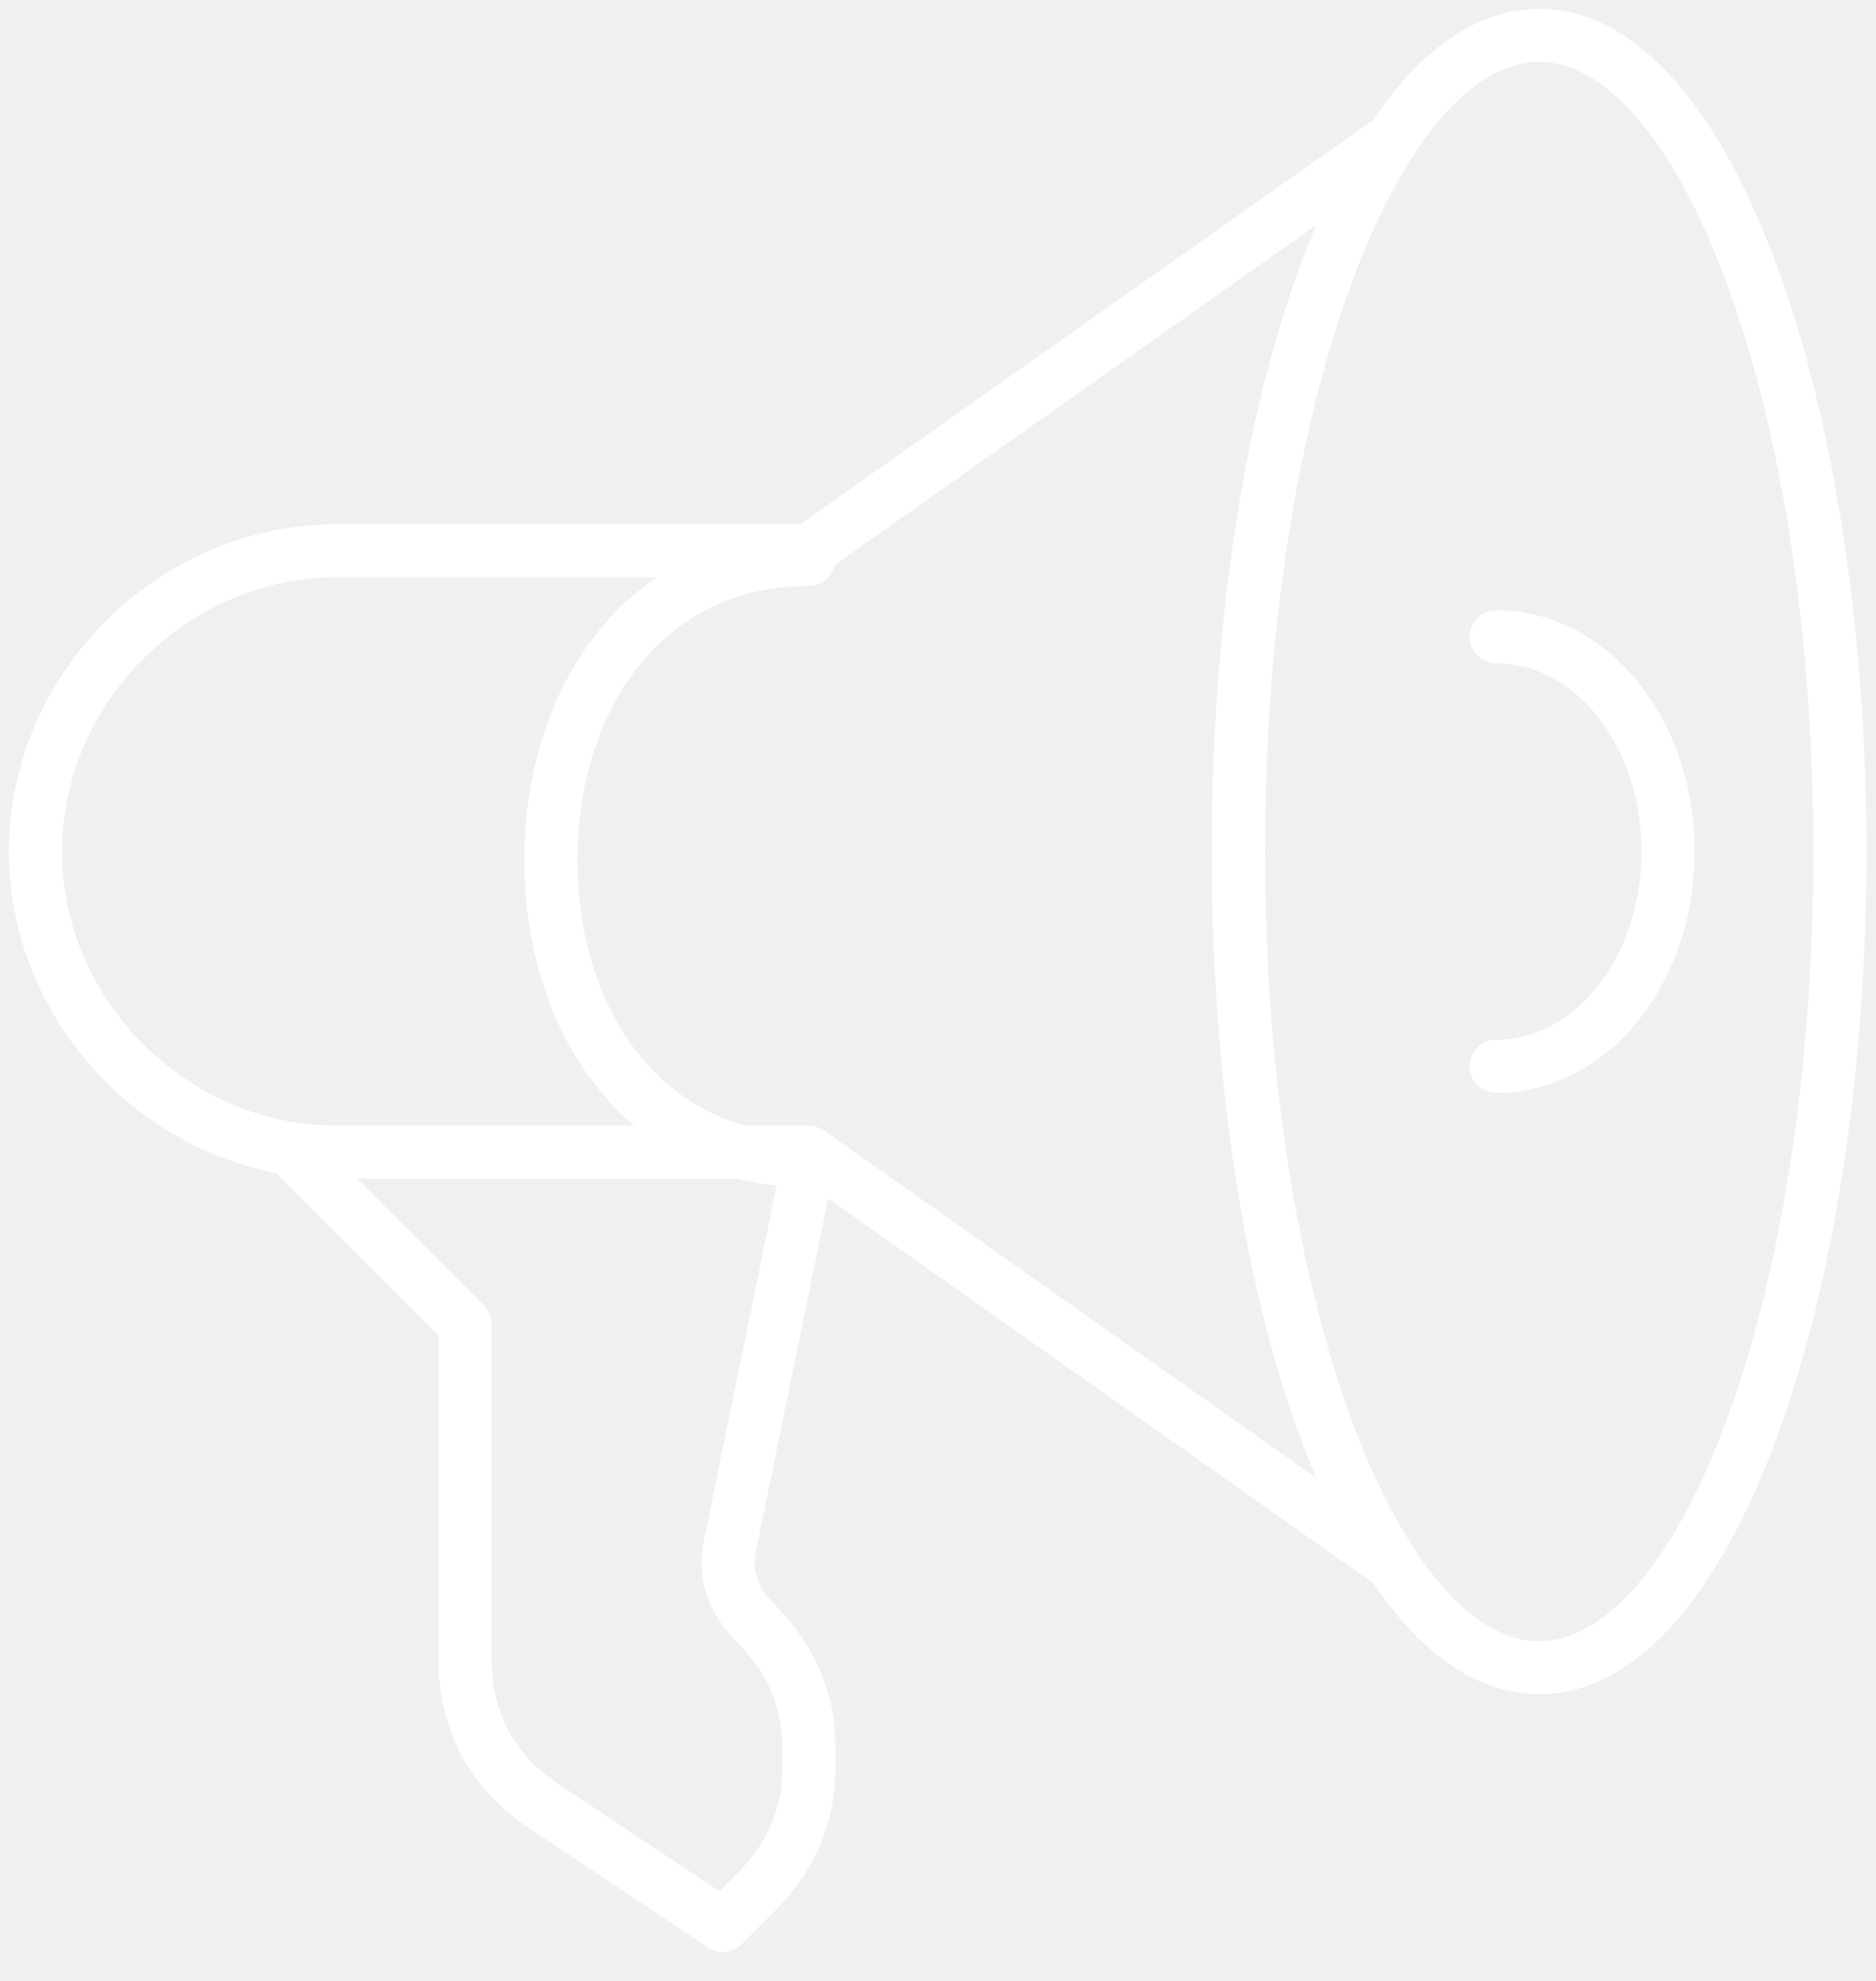
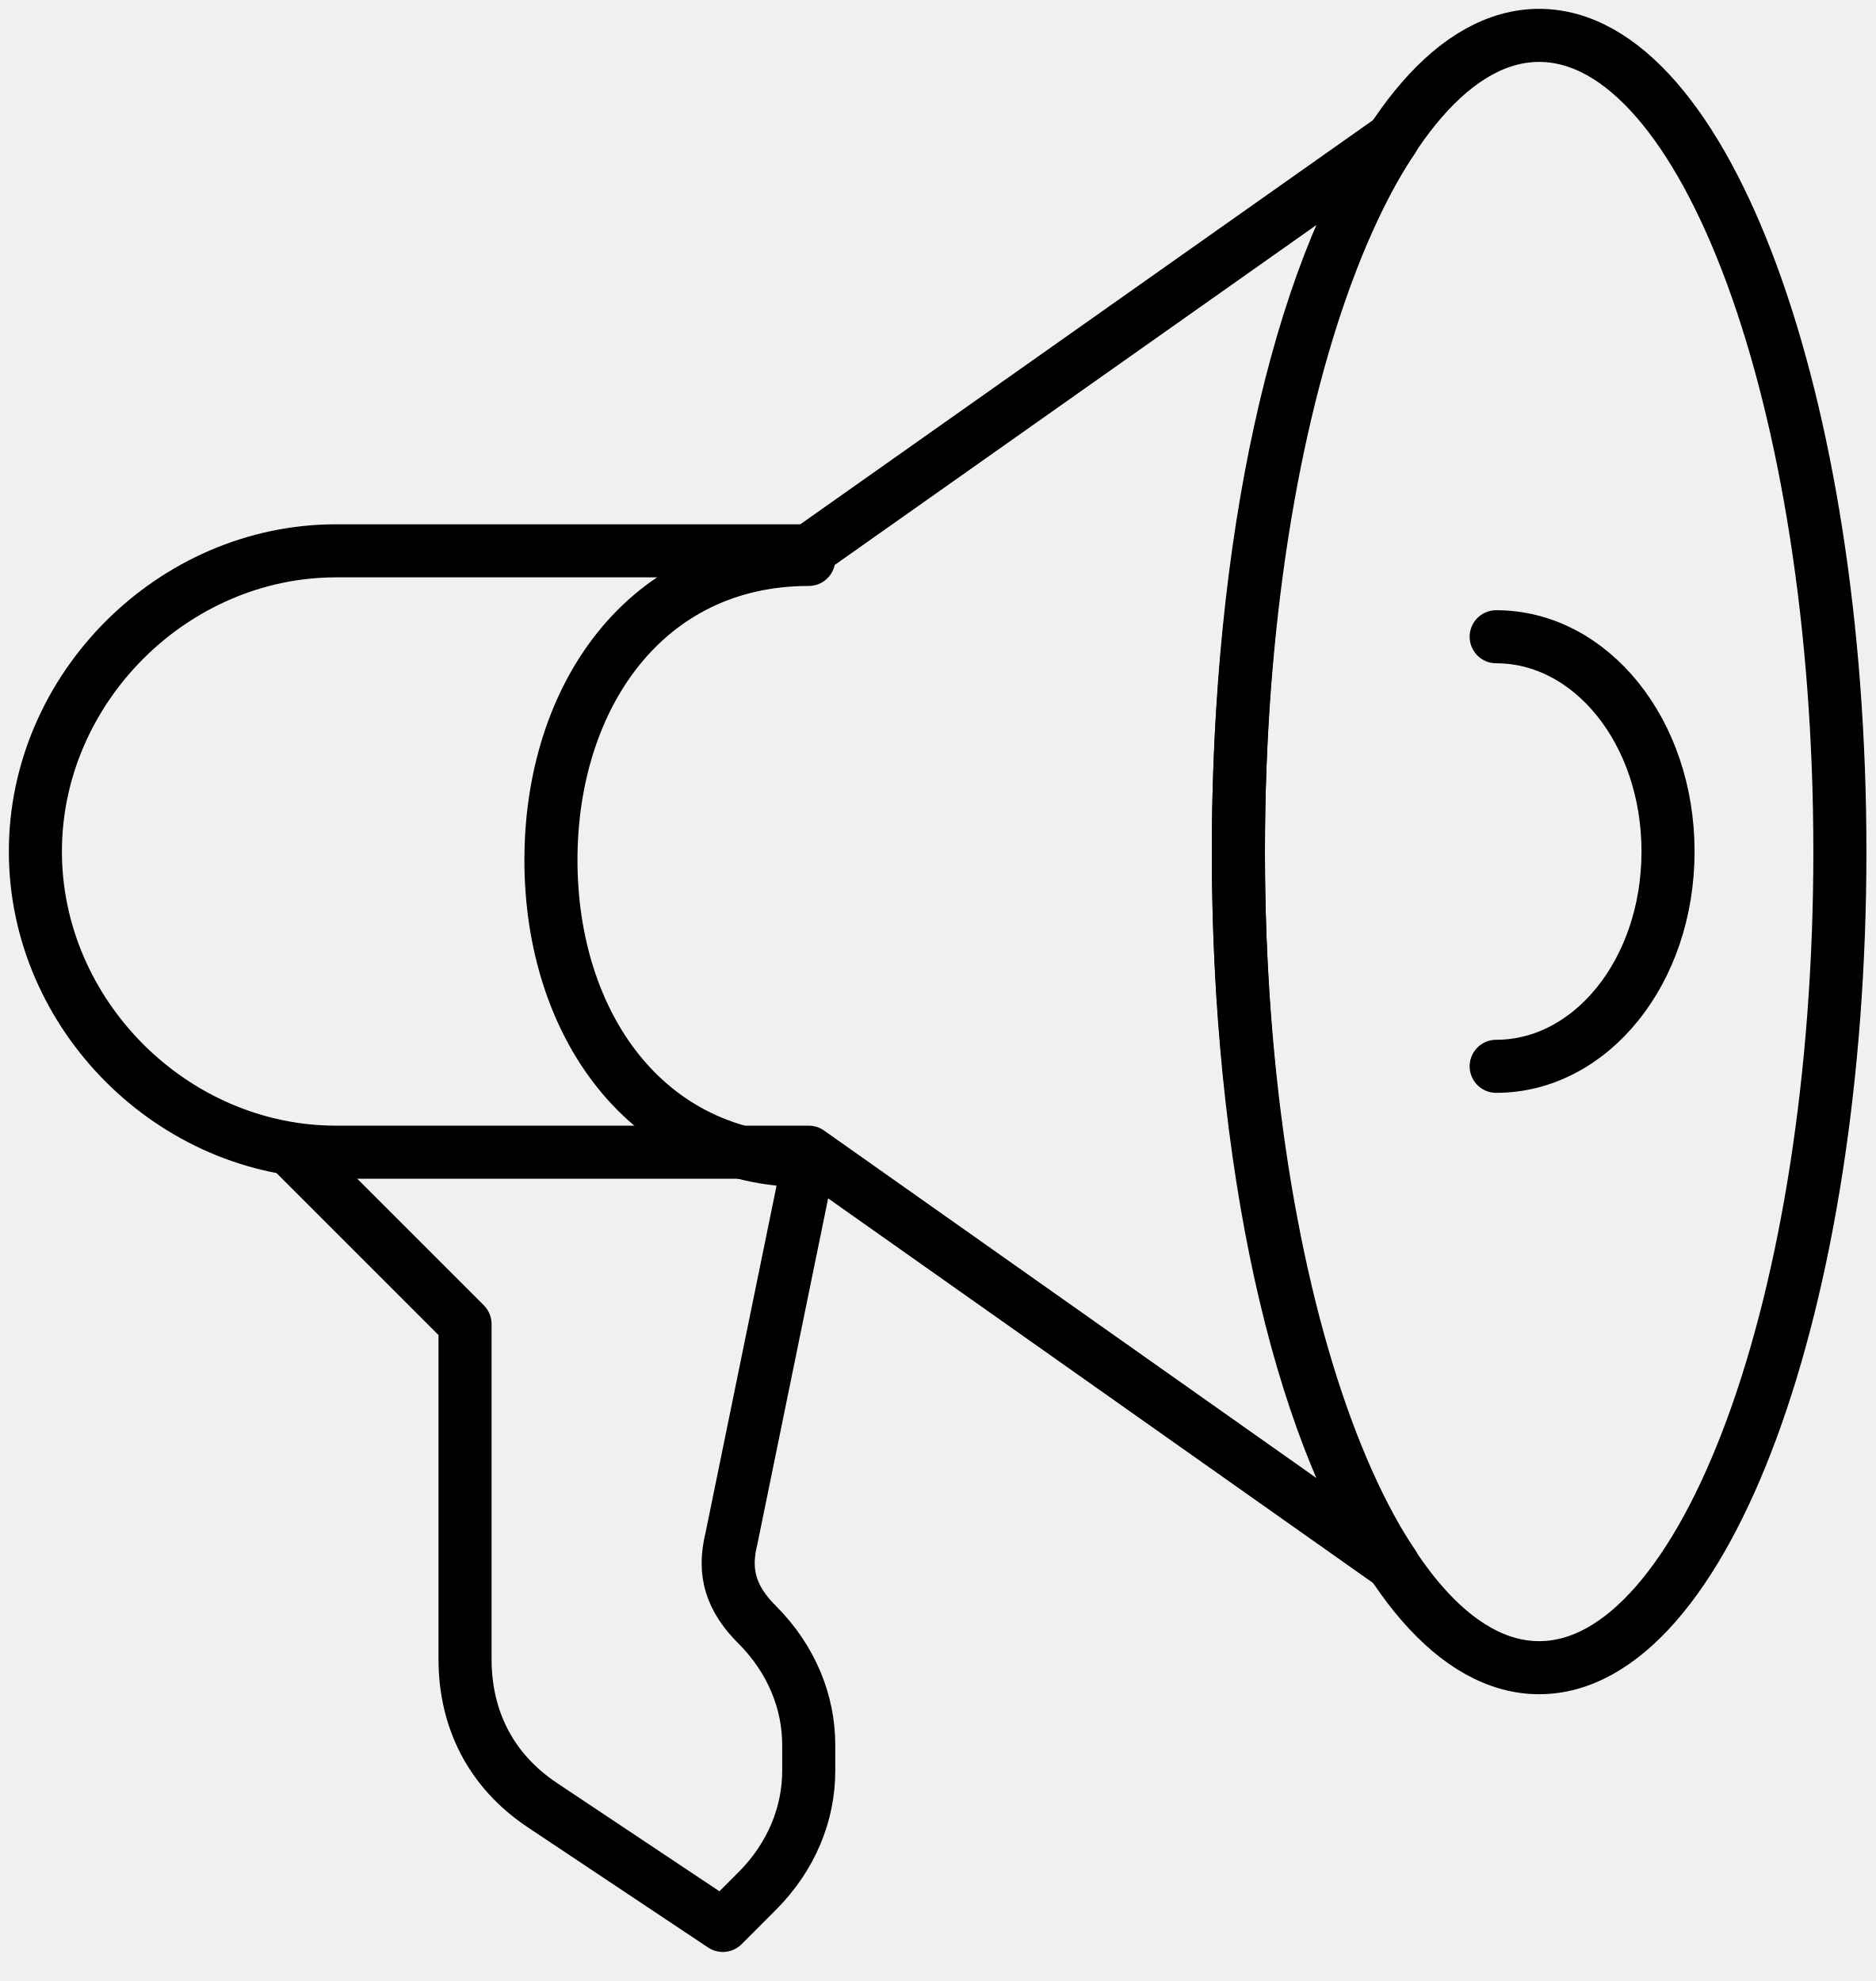
<svg xmlns="http://www.w3.org/2000/svg" width="53" height="56" viewBox="0 0 53 56" fill="none">
-   <path d="M43.5 47.143C48.194 47.143 52 36.813 52 24.071C52 11.329 48.194 1 43.5 1C38.806 1 35 11.329 35 24.071C35 36.813 38.806 47.143 43.5 47.143Z" stroke="white" stroke-width="1.5" stroke-miterlimit="10" stroke-linecap="round" stroke-linejoin="round" />
-   <path d="M42.286 18C44.957 18 47.143 20.671 47.143 24.071C47.143 27.471 44.957 30.143 42.286 30.143" stroke="white" stroke-width="1.5" stroke-miterlimit="10" stroke-linecap="round" stroke-linejoin="round" />
-   <path d="M39.371 3.914L22.857 15.571H9.5C4.886 15.571 1 19.457 1 24.071C1 28.686 4.886 32.571 9.5 32.571H22.857L39.371 44.229C36.7 40.343 35 32.814 35 24.071C35 15.329 36.7 7.8 39.371 3.914Z" stroke="white" stroke-width="1.5" stroke-miterlimit="10" stroke-linecap="round" stroke-linejoin="round" />
-   <path d="M8.286 32.571L13.143 37.429V46.9C13.143 48.6 13.871 50.057 15.329 51.029L20.429 54.429L21.4 53.457C22.371 52.486 22.857 51.271 22.857 50.057V49.329C22.857 48.114 22.371 46.9 21.4 45.929C20.671 45.2 20.429 44.471 20.671 43.5L22.857 32.814C18.243 32.814 15.571 28.928 15.571 24.314C15.571 19.7 18.243 15.814 22.857 15.814" stroke="white" stroke-width="1.5" stroke-miterlimit="10" stroke-linecap="round" stroke-linejoin="round" />
+   <path d="M43.5 47.143C48.194 47.143 52 36.813 52 24.071C52 11.329 48.194 1 43.5 1C38.806 1 35 11.329 35 24.071C35 36.813 38.806 47.143 43.5 47.143Z" stroke="currentColor" stroke-width="1.5" stroke-miterlimit="10" stroke-linecap="round" stroke-linejoin="round" />
+   <path d="M42.286 18C44.957 18 47.143 20.671 47.143 24.071C47.143 27.471 44.957 30.143 42.286 30.143" stroke="currentColor" stroke-width="1.5" stroke-miterlimit="10" stroke-linecap="round" stroke-linejoin="round" />
+   <path d="M39.371 3.914L22.857 15.571H9.5C4.886 15.571 1 19.457 1 24.071C1 28.686 4.886 32.571 9.5 32.571H22.857L39.371 44.229C36.7 40.343 35 32.814 35 24.071C35 15.329 36.7 7.8 39.371 3.914Z" stroke="currentColor" stroke-width="1.5" stroke-miterlimit="10" stroke-linecap="round" stroke-linejoin="round" />
+   <path d="M8.286 32.571L13.143 37.429V46.9C13.143 48.6 13.871 50.057 15.329 51.029L20.429 54.429L21.4 53.457C22.371 52.486 22.857 51.271 22.857 50.057V49.329C22.857 48.114 22.371 46.9 21.4 45.929C20.671 45.2 20.429 44.471 20.671 43.5L22.857 32.814C18.243 32.814 15.571 28.928 15.571 24.314C15.571 19.7 18.243 15.814 22.857 15.814" stroke="currentColor" stroke-width="1.5" stroke-miterlimit="10" stroke-linecap="round" stroke-linejoin="round" />
</svg>
